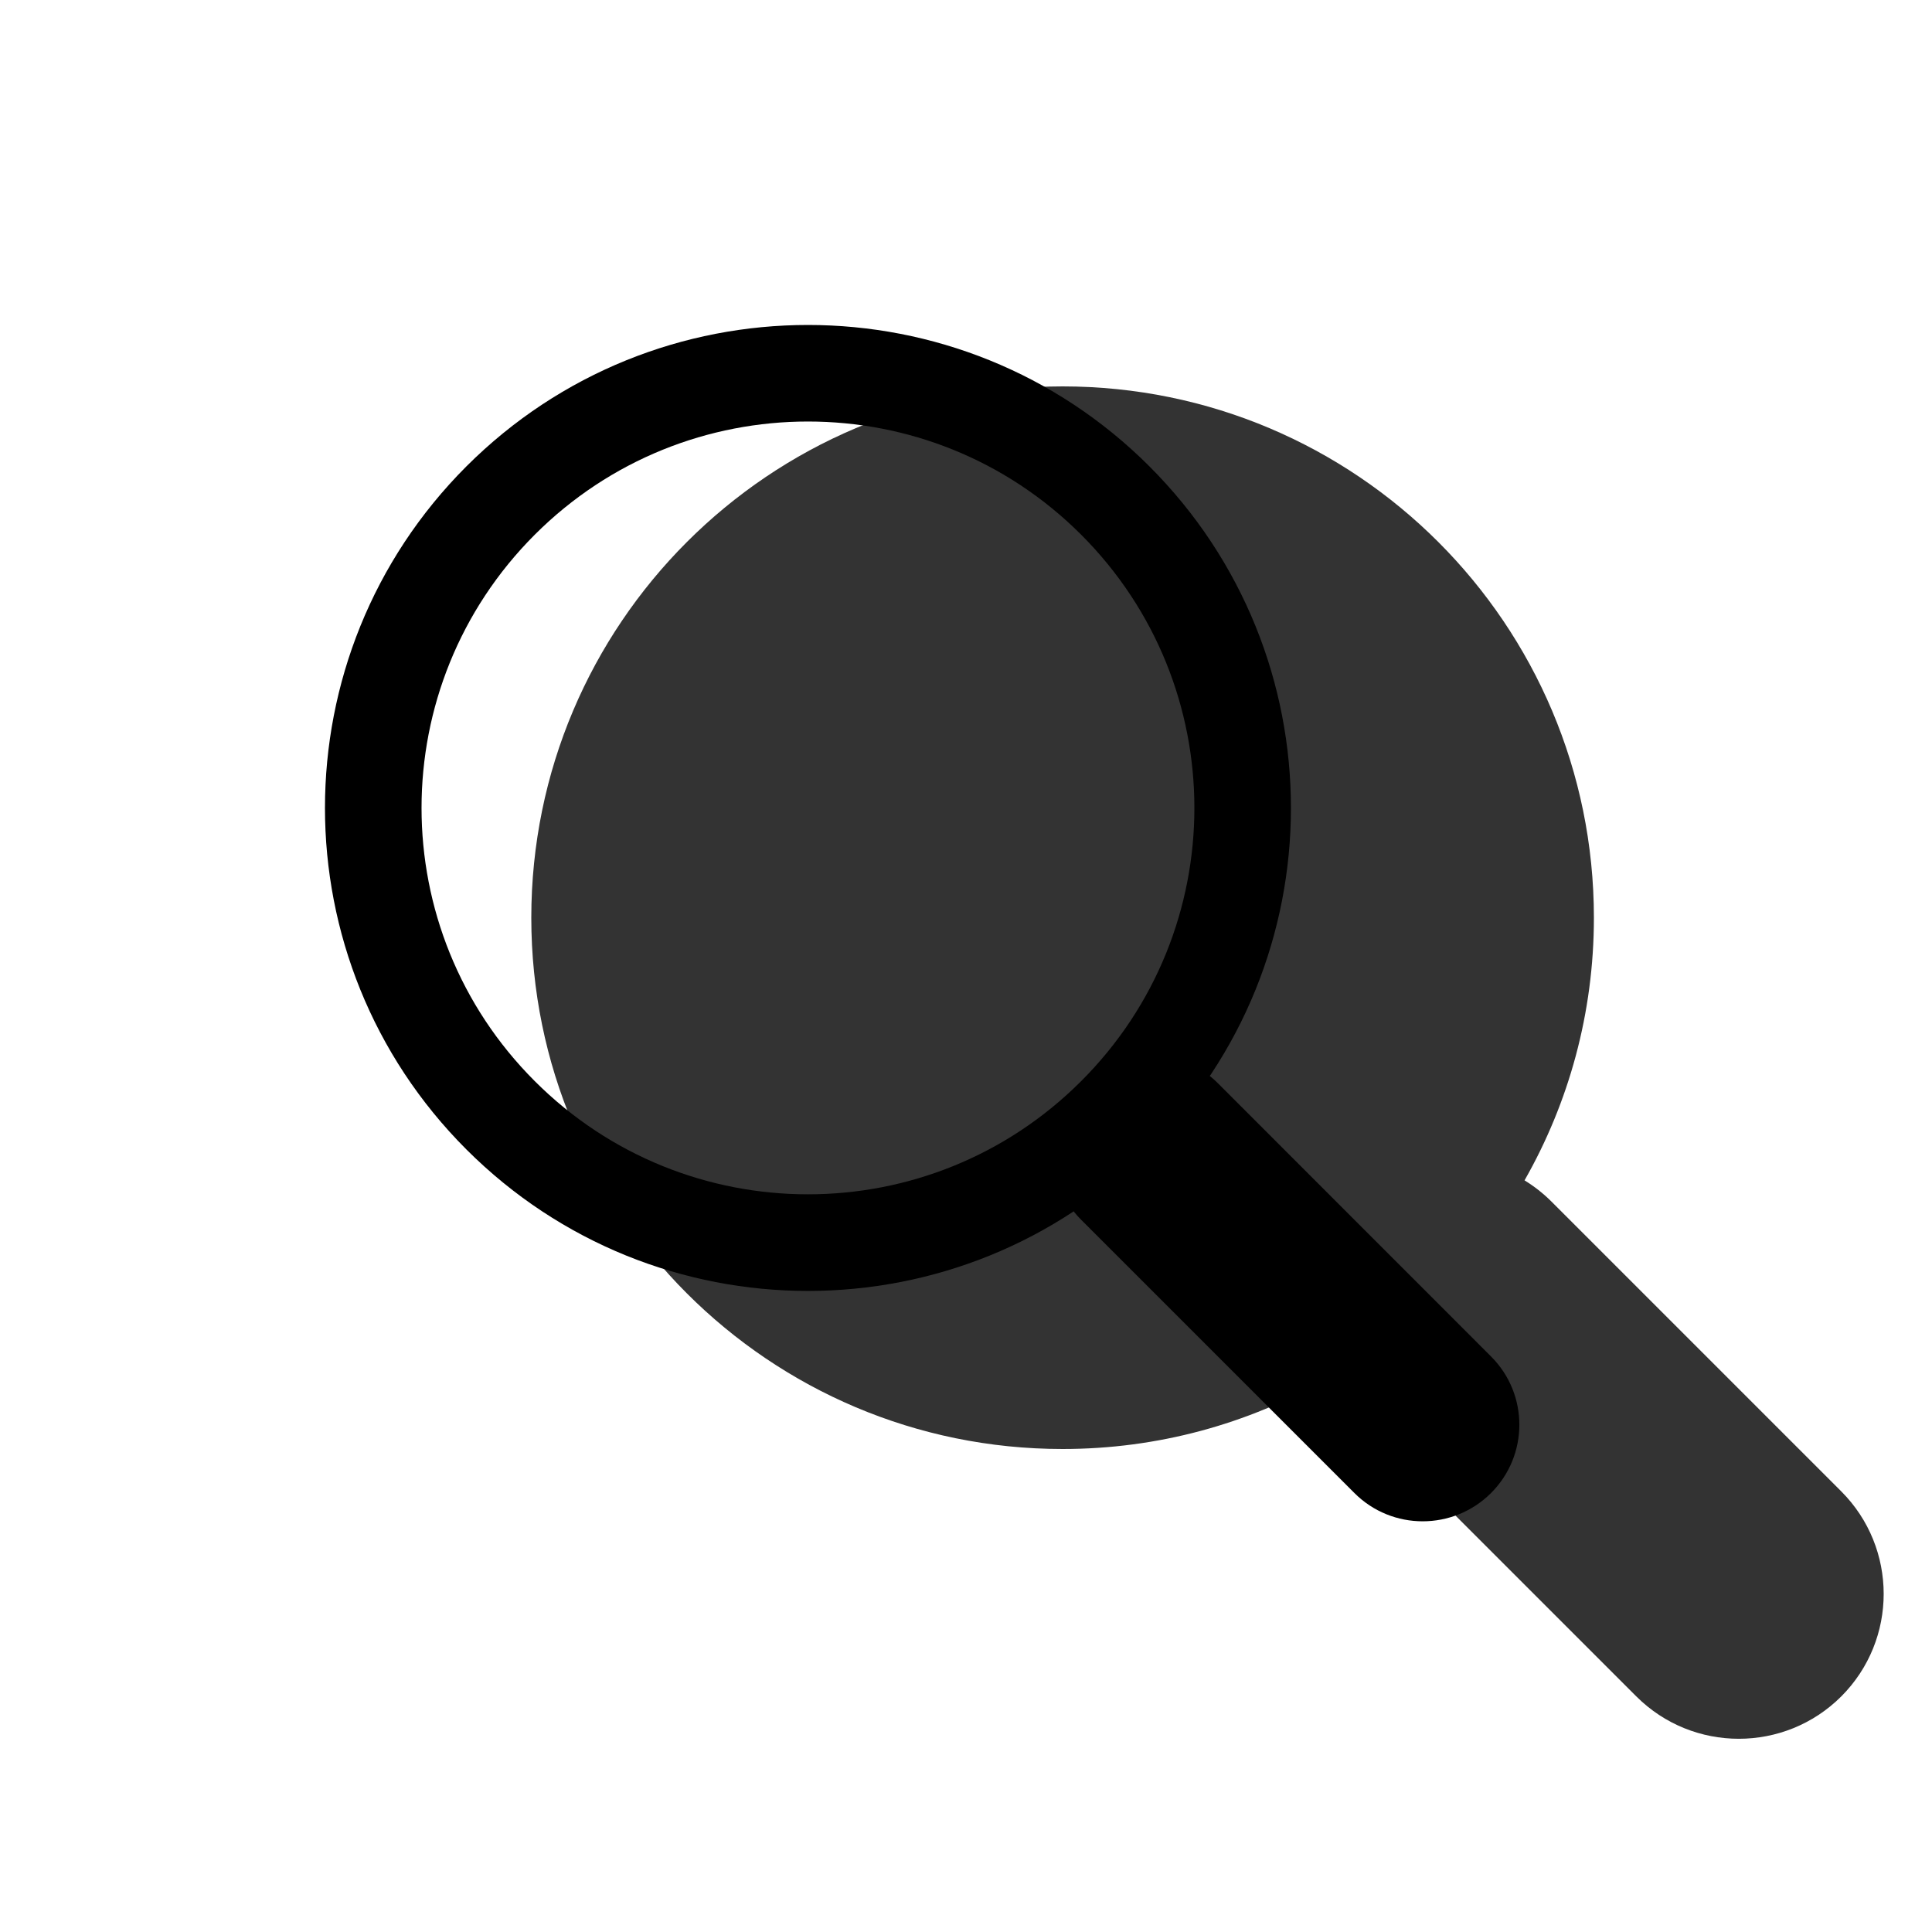
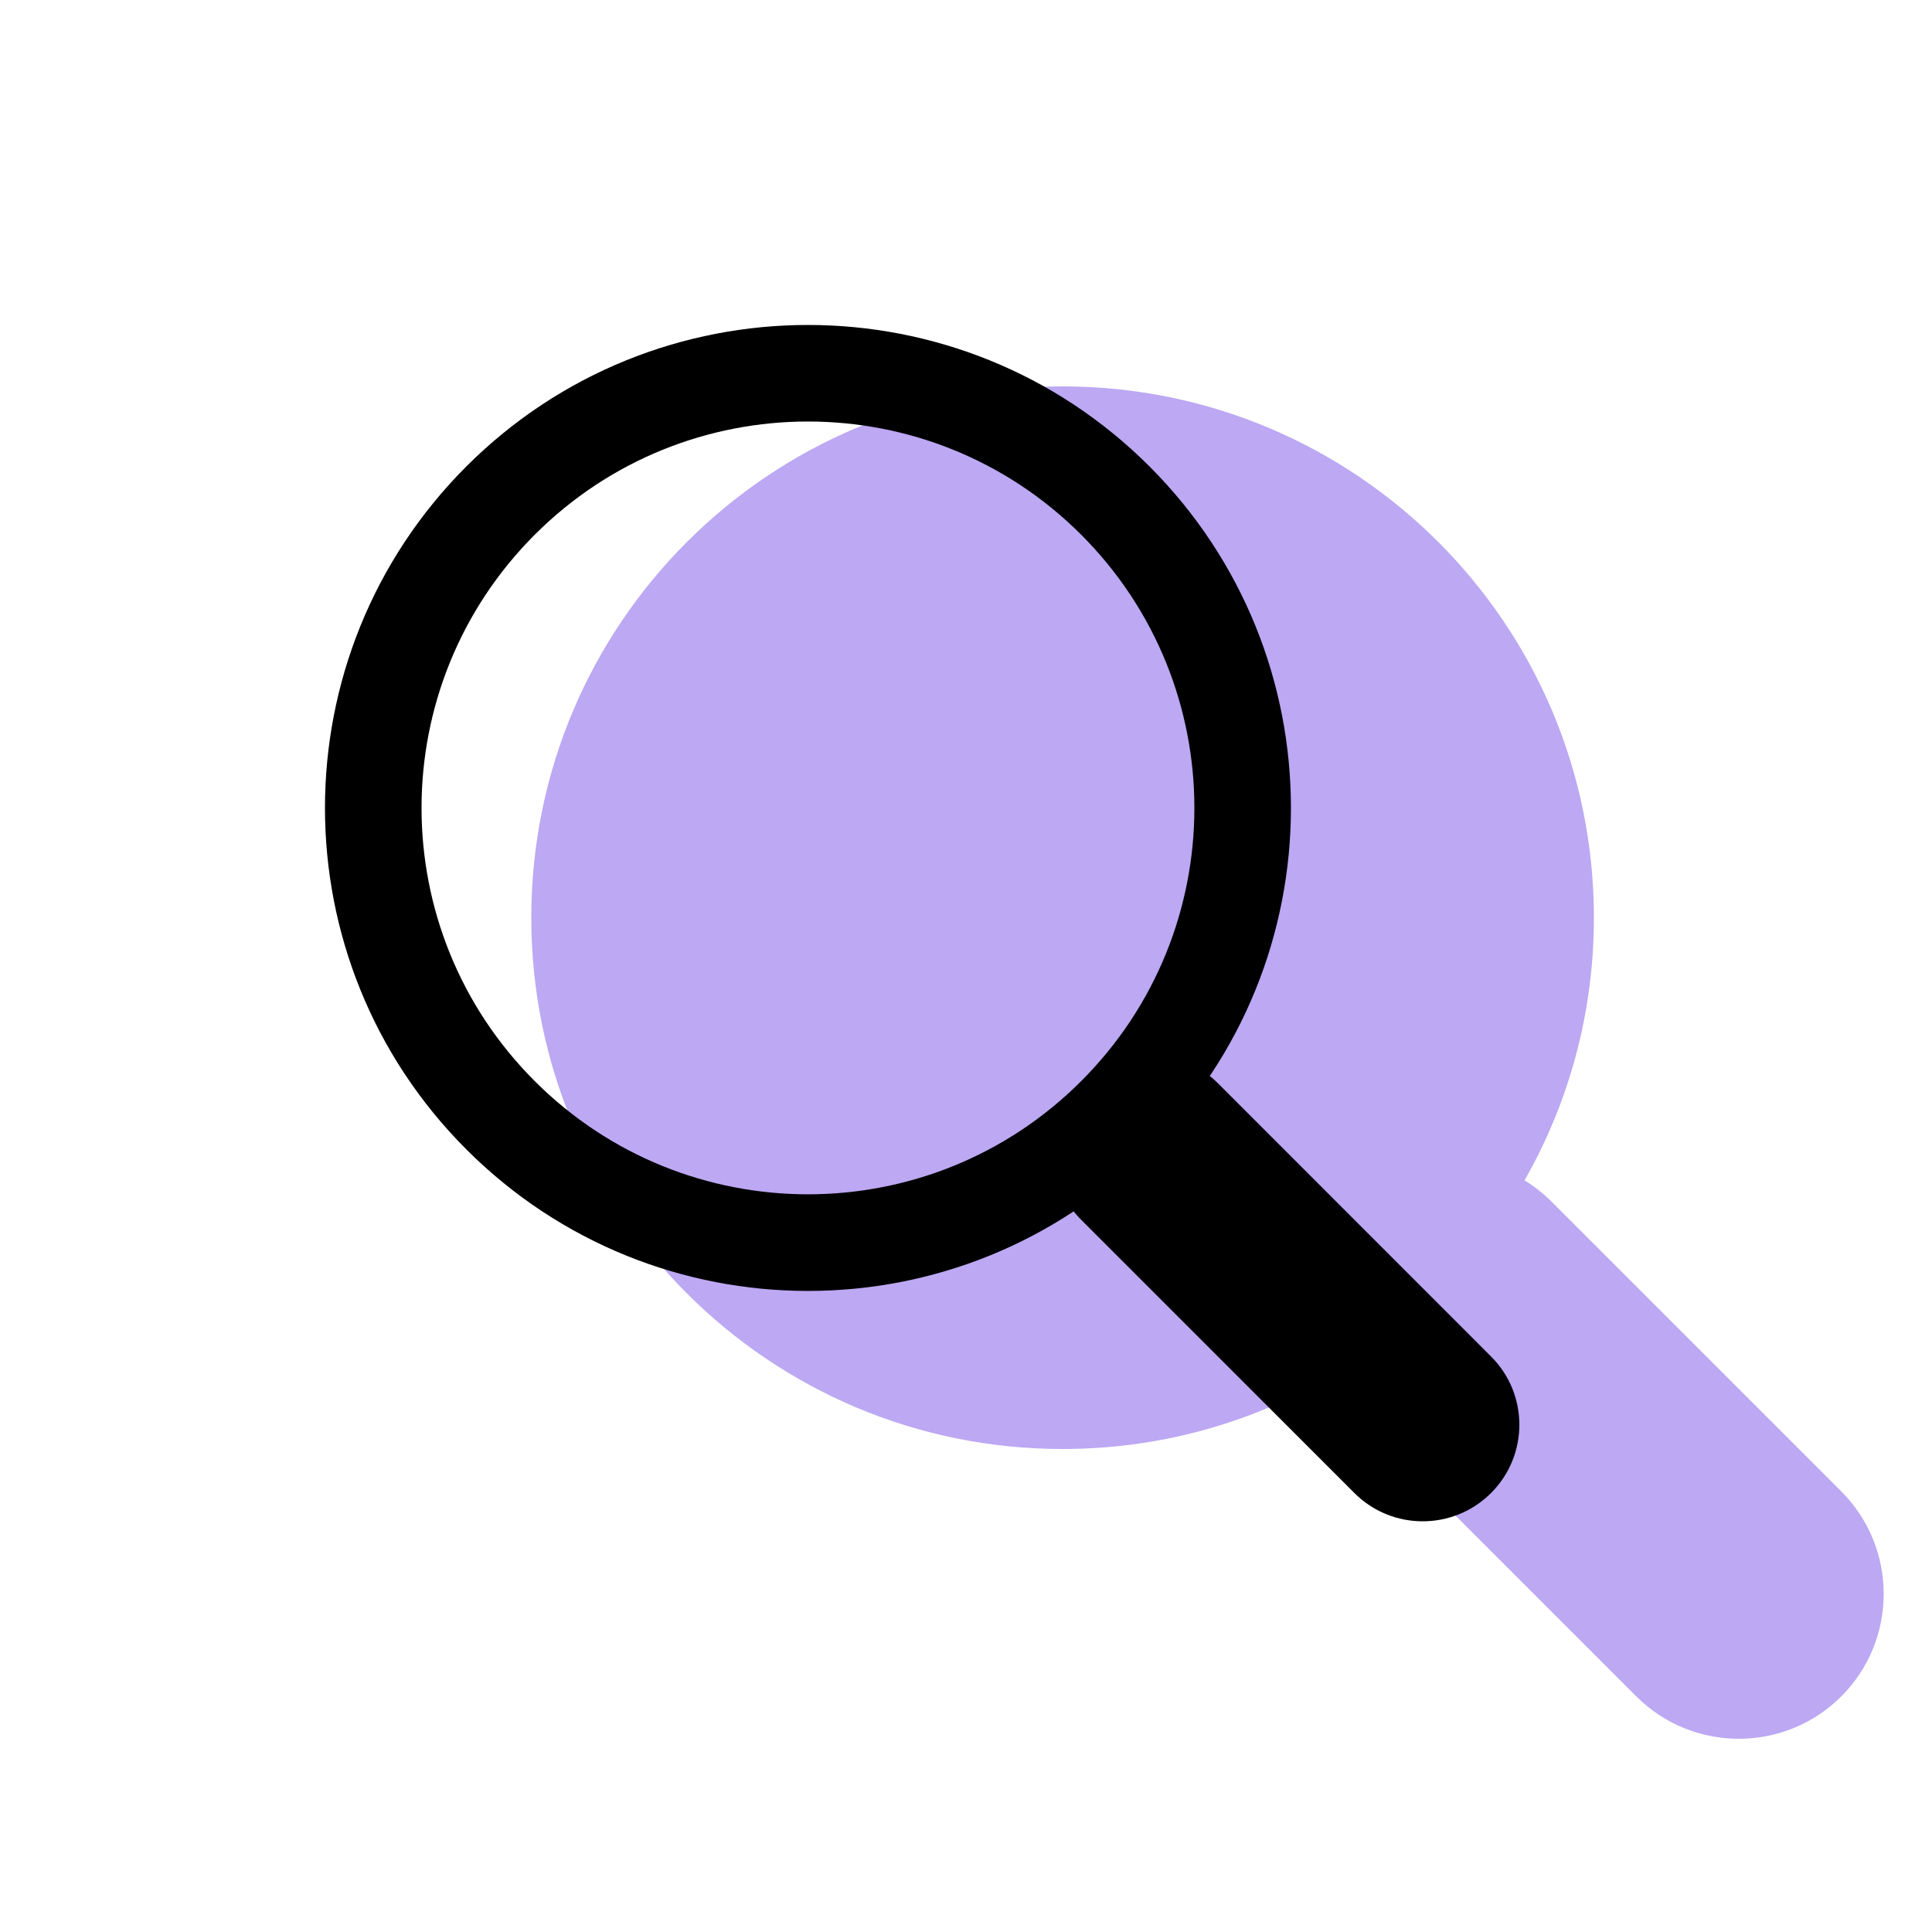
- <svg xmlns="http://www.w3.org/2000/svg" style="" width="20" height="20" viewBox="0 0 20 20" fill="none">
+ <svg xmlns="http://www.w3.org/2000/svg" width="20" height="20" viewBox="0 0 20 20" fill="none">
  <g opacity="0.8">
-     <path fill-rule="evenodd" clip-rule="evenodd" d="M5.5 9.5C5.5 12.538 7.962 15 11 15C11.989 15 12.917 14.739 13.719 14.282C13.78 14.381 13.853 14.475 13.939 14.561L16.939 17.561C17.525 18.146 18.475 18.146 19.061 17.561C19.646 16.975 19.646 16.025 19.061 15.439L16.061 12.439C15.975 12.353 15.881 12.28 15.782 12.219C16.239 11.417 16.5 10.489 16.5 9.5C16.5 6.462 14.038 4 11 4C7.962 4 5.5 6.462 5.5 9.5Z" fill="currentColor" />
+     <path fill-rule="evenodd" clip-rule="evenodd" d="M5.5 9.5C5.5 12.538 7.962 15 11 15C11.989 15 12.917 14.739 13.719 14.282C13.78 14.381 13.853 14.475 13.939 14.561L16.939 17.561C17.525 18.146 18.475 18.146 19.061 17.561C19.646 16.975 19.646 16.025 19.061 15.439L16.061 12.439C15.975 12.353 15.881 12.28 15.782 12.219C16.239 11.417 16.5 10.489 16.5 9.5C16.5 6.462 14.038 4 11 4C7.962 4 5.5 6.462 5.5 9.5Z" fill="#AB92F0" />
  </g>
  <path fill-rule="evenodd" clip-rule="evenodd" d="M4.828 4.828C2.876 6.781 2.876 9.947 4.828 11.899C6.781 13.852 9.947 13.852 11.899 11.899C13.852 9.947 13.852 6.781 11.899 4.828C9.947 2.876 6.781 2.876 4.828 4.828ZM11.192 11.192C9.63 12.754 7.098 12.754 5.536 11.192C3.973 9.63 3.973 7.098 5.536 5.535C7.098 3.973 9.63 3.973 11.192 5.535C12.755 7.098 12.755 9.63 11.192 11.192Z" fill="black" />
  <path d="M11.192 12.627C10.802 12.237 10.802 11.604 11.192 11.213C11.583 10.823 12.216 10.823 12.607 11.213L15.435 14.042C15.826 14.432 15.826 15.065 15.435 15.456C15.044 15.846 14.411 15.846 14.021 15.456L11.192 12.627Z" fill="black" />
</svg>
